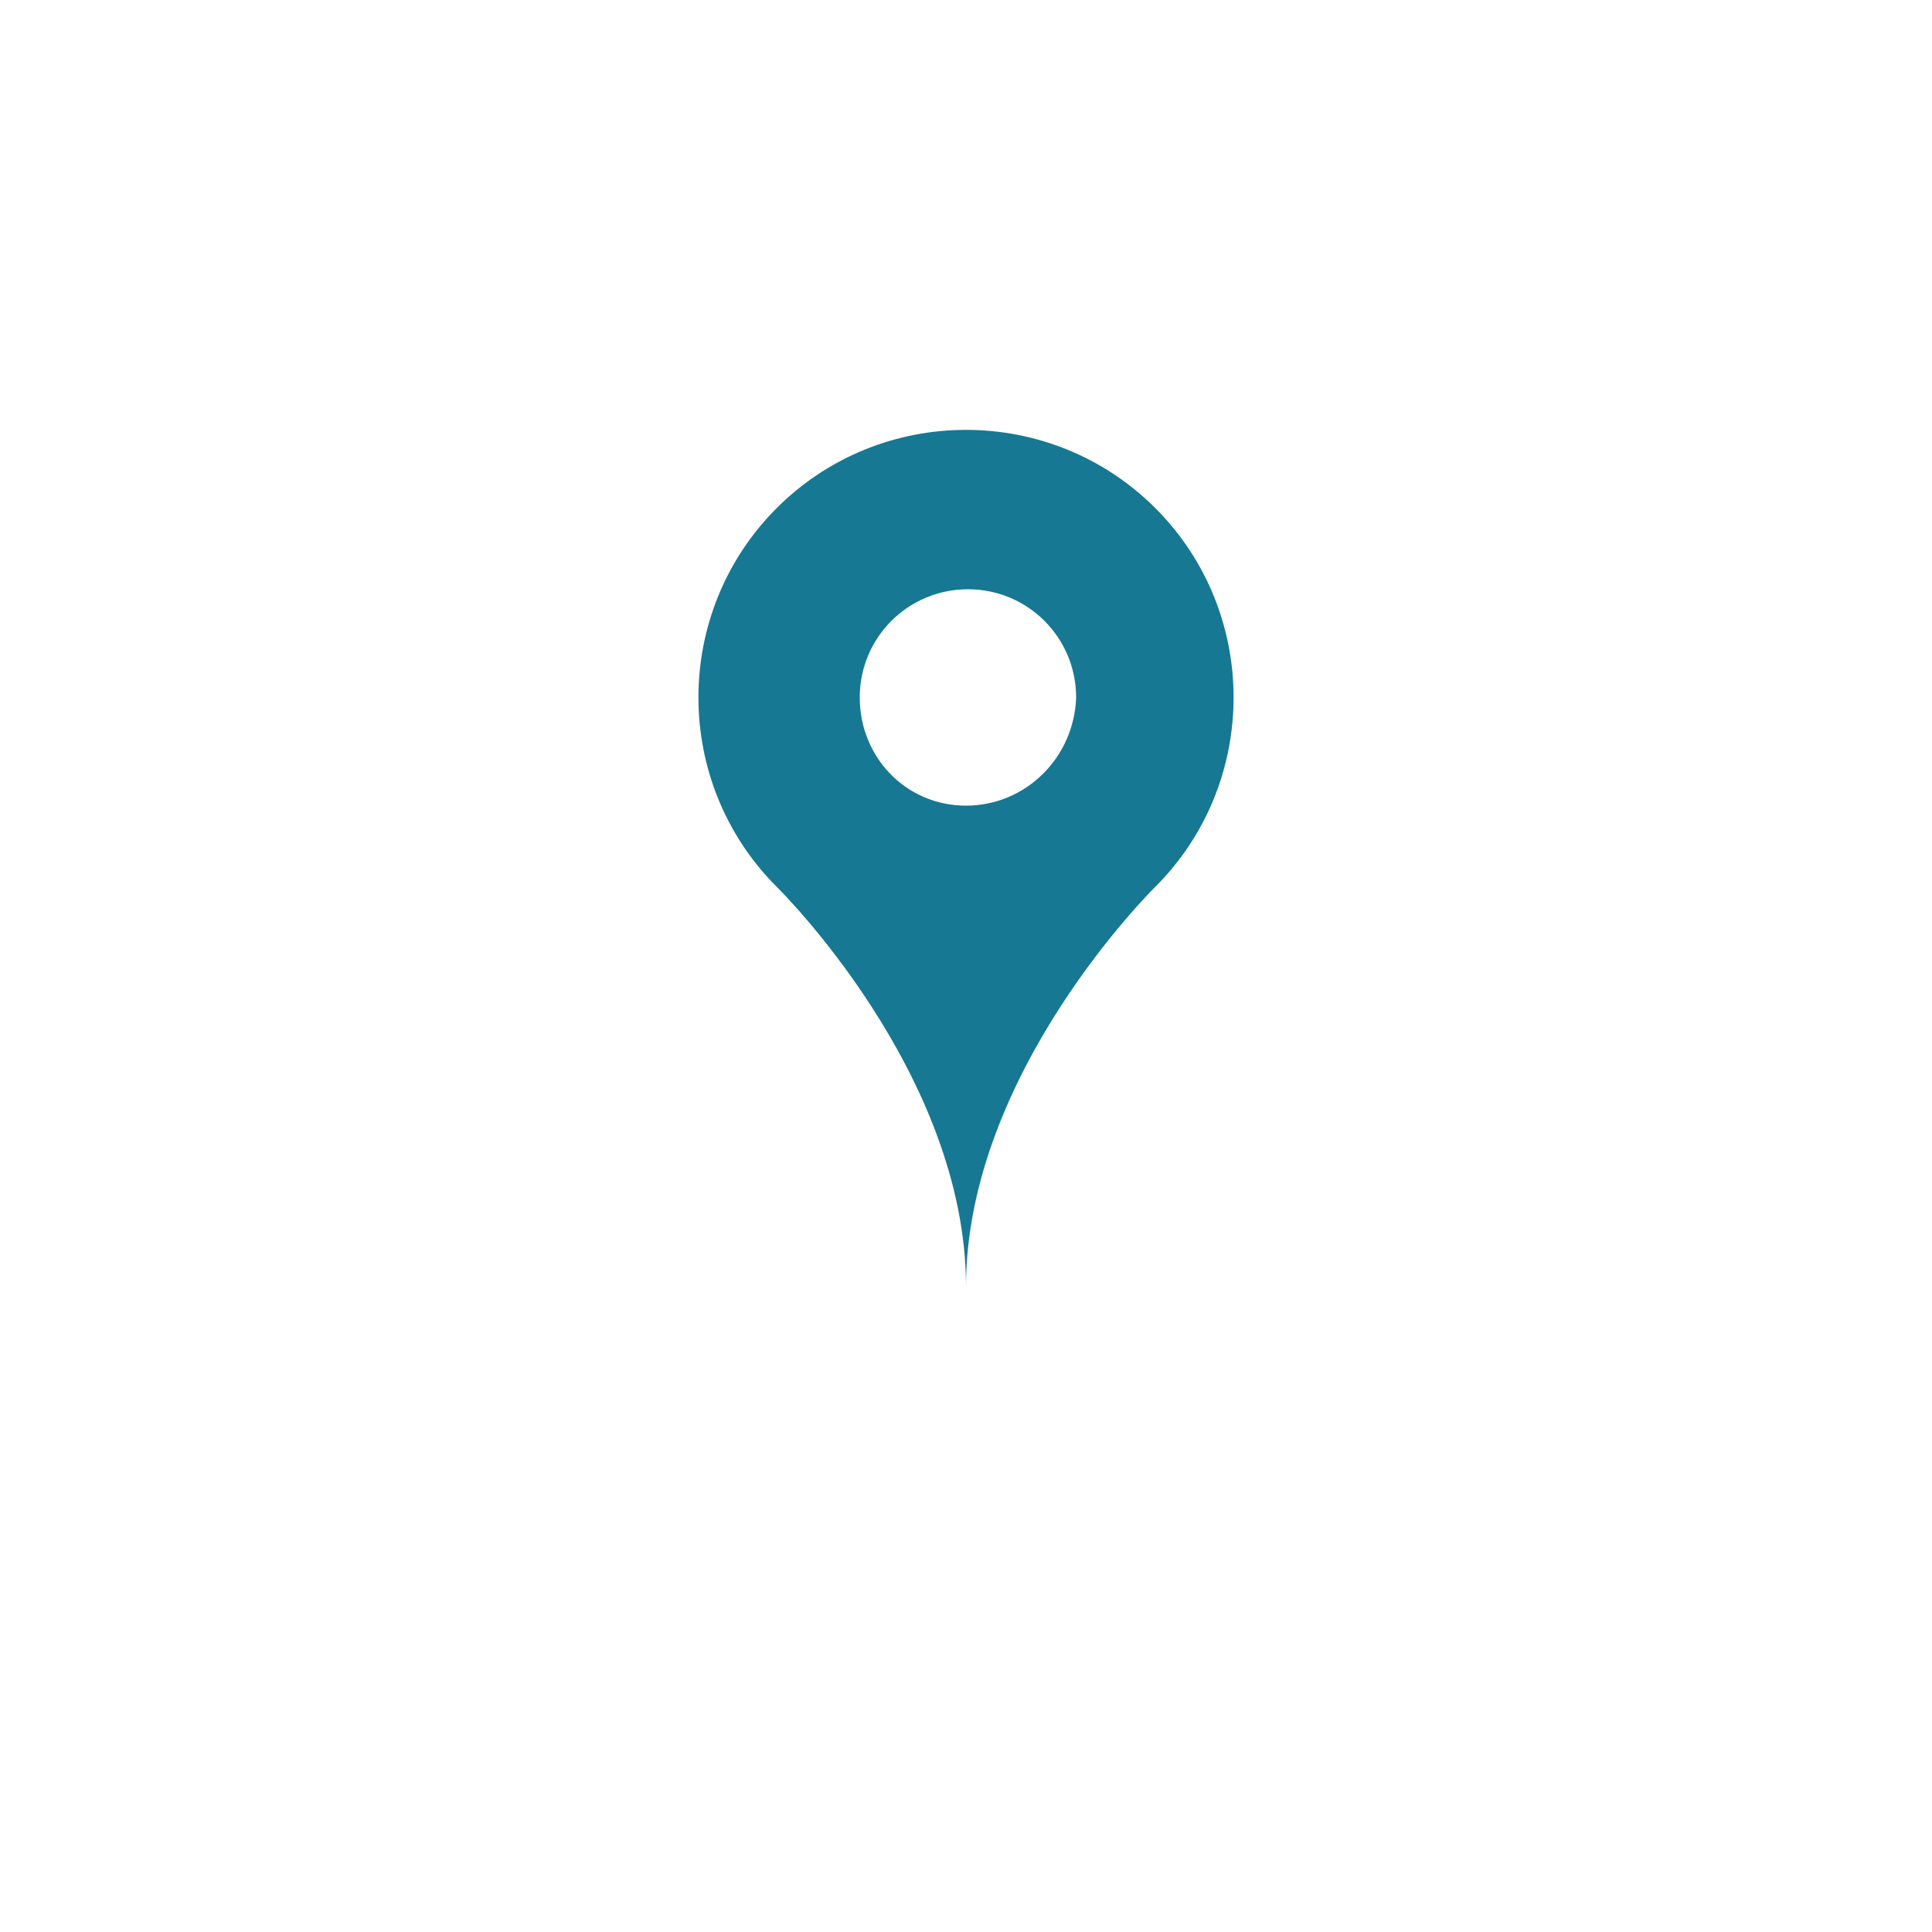
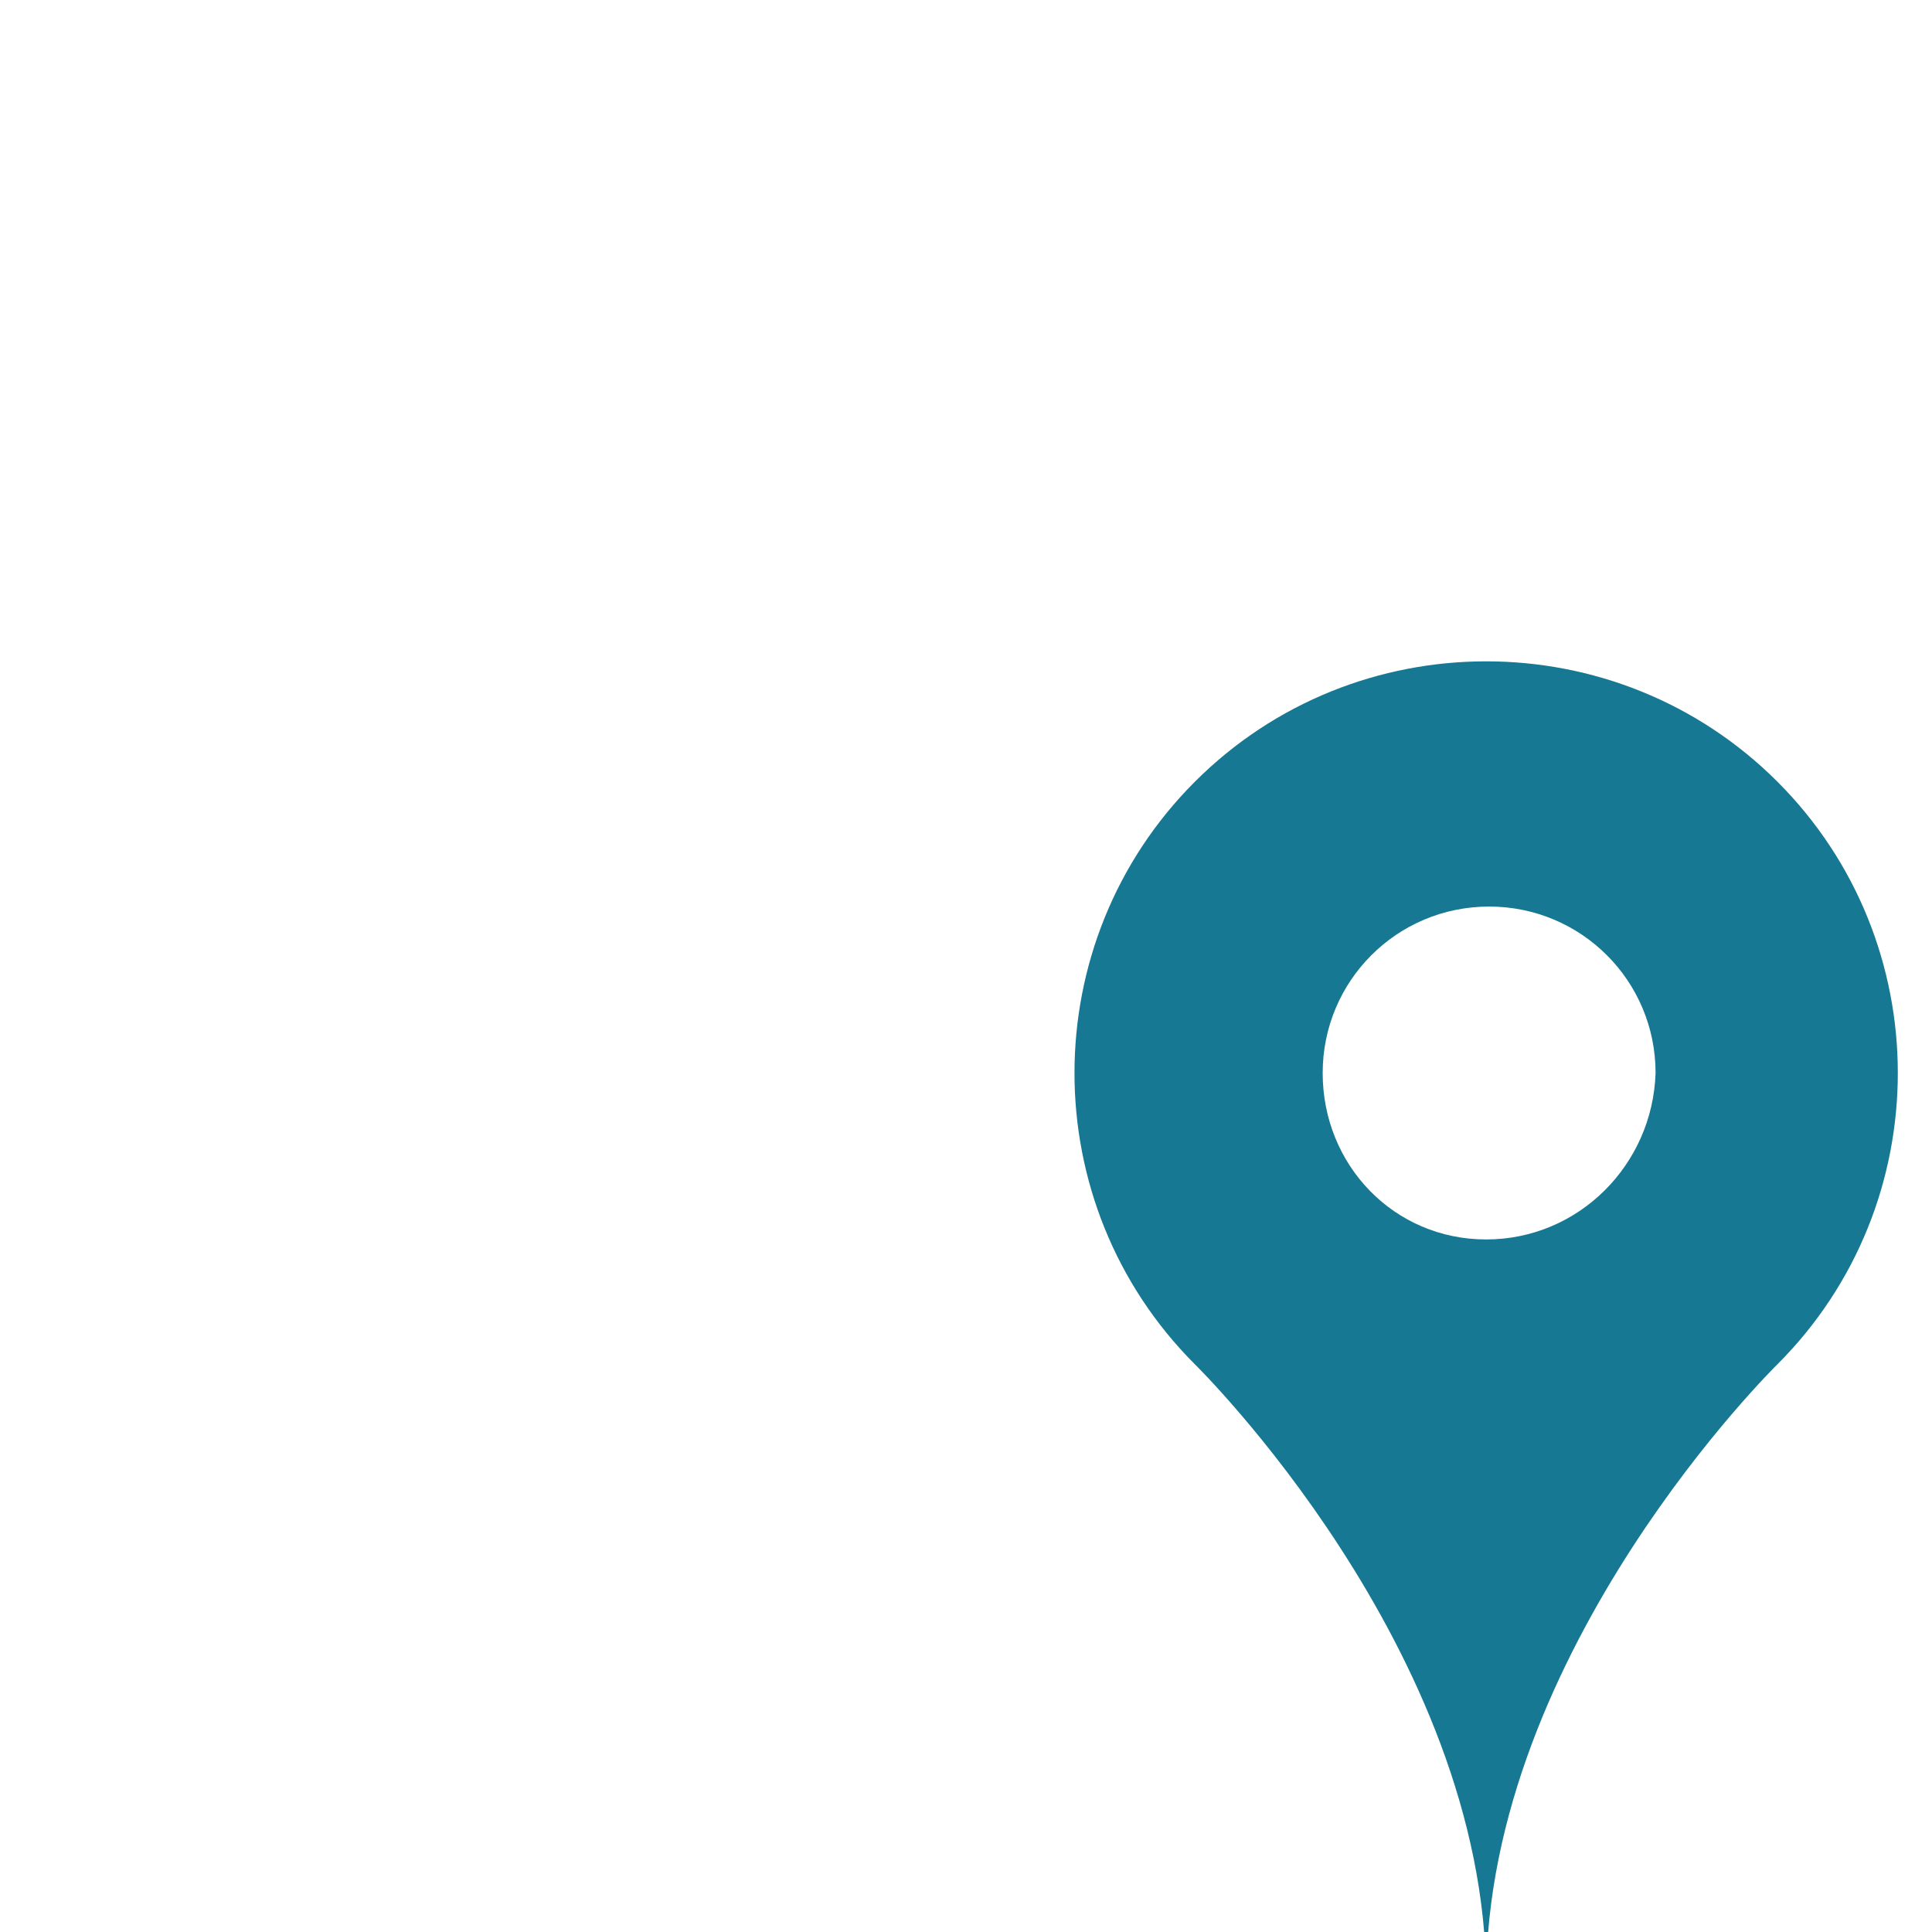
- <svg xmlns="http://www.w3.org/2000/svg" version="1.1" id="Layer_1" x="0px" y="0px" viewBox="-429 231 100 100" style="enable-background:new -429 231 100 100;" xml:space="preserve">
+ <svg xmlns="http://www.w3.org/2000/svg" version="1.1" id="Layer_1" x="0px" y="0px" viewBox="-429 231 65 65" style="enable-background:new -429 231 65 65;" xml:space="preserve">
  <style type="text/css">
	.st0{fill:#167893;}
</style>
  <g>
    <g>
      <path class="st0" d="M-369.2,257.3c-5.4-5.4-14.2-5.4-19.6,0c-5.4,5.4-5.4,14.2,0,19.6c0,0,9.8,9.6,9.8,20.7    c0-11.1,9.8-20.7,9.8-20.7C-363.8,271.5-363.8,262.7-369.2,257.3z M-379,272.7c-3.1,0-5.5-2.5-5.5-5.6c0-3.1,2.5-5.6,5.6-5.6    s5.6,2.5,5.6,5.6C-373.4,270.2-375.9,272.7-379,272.7z" />
    </g>
  </g>
</svg>
